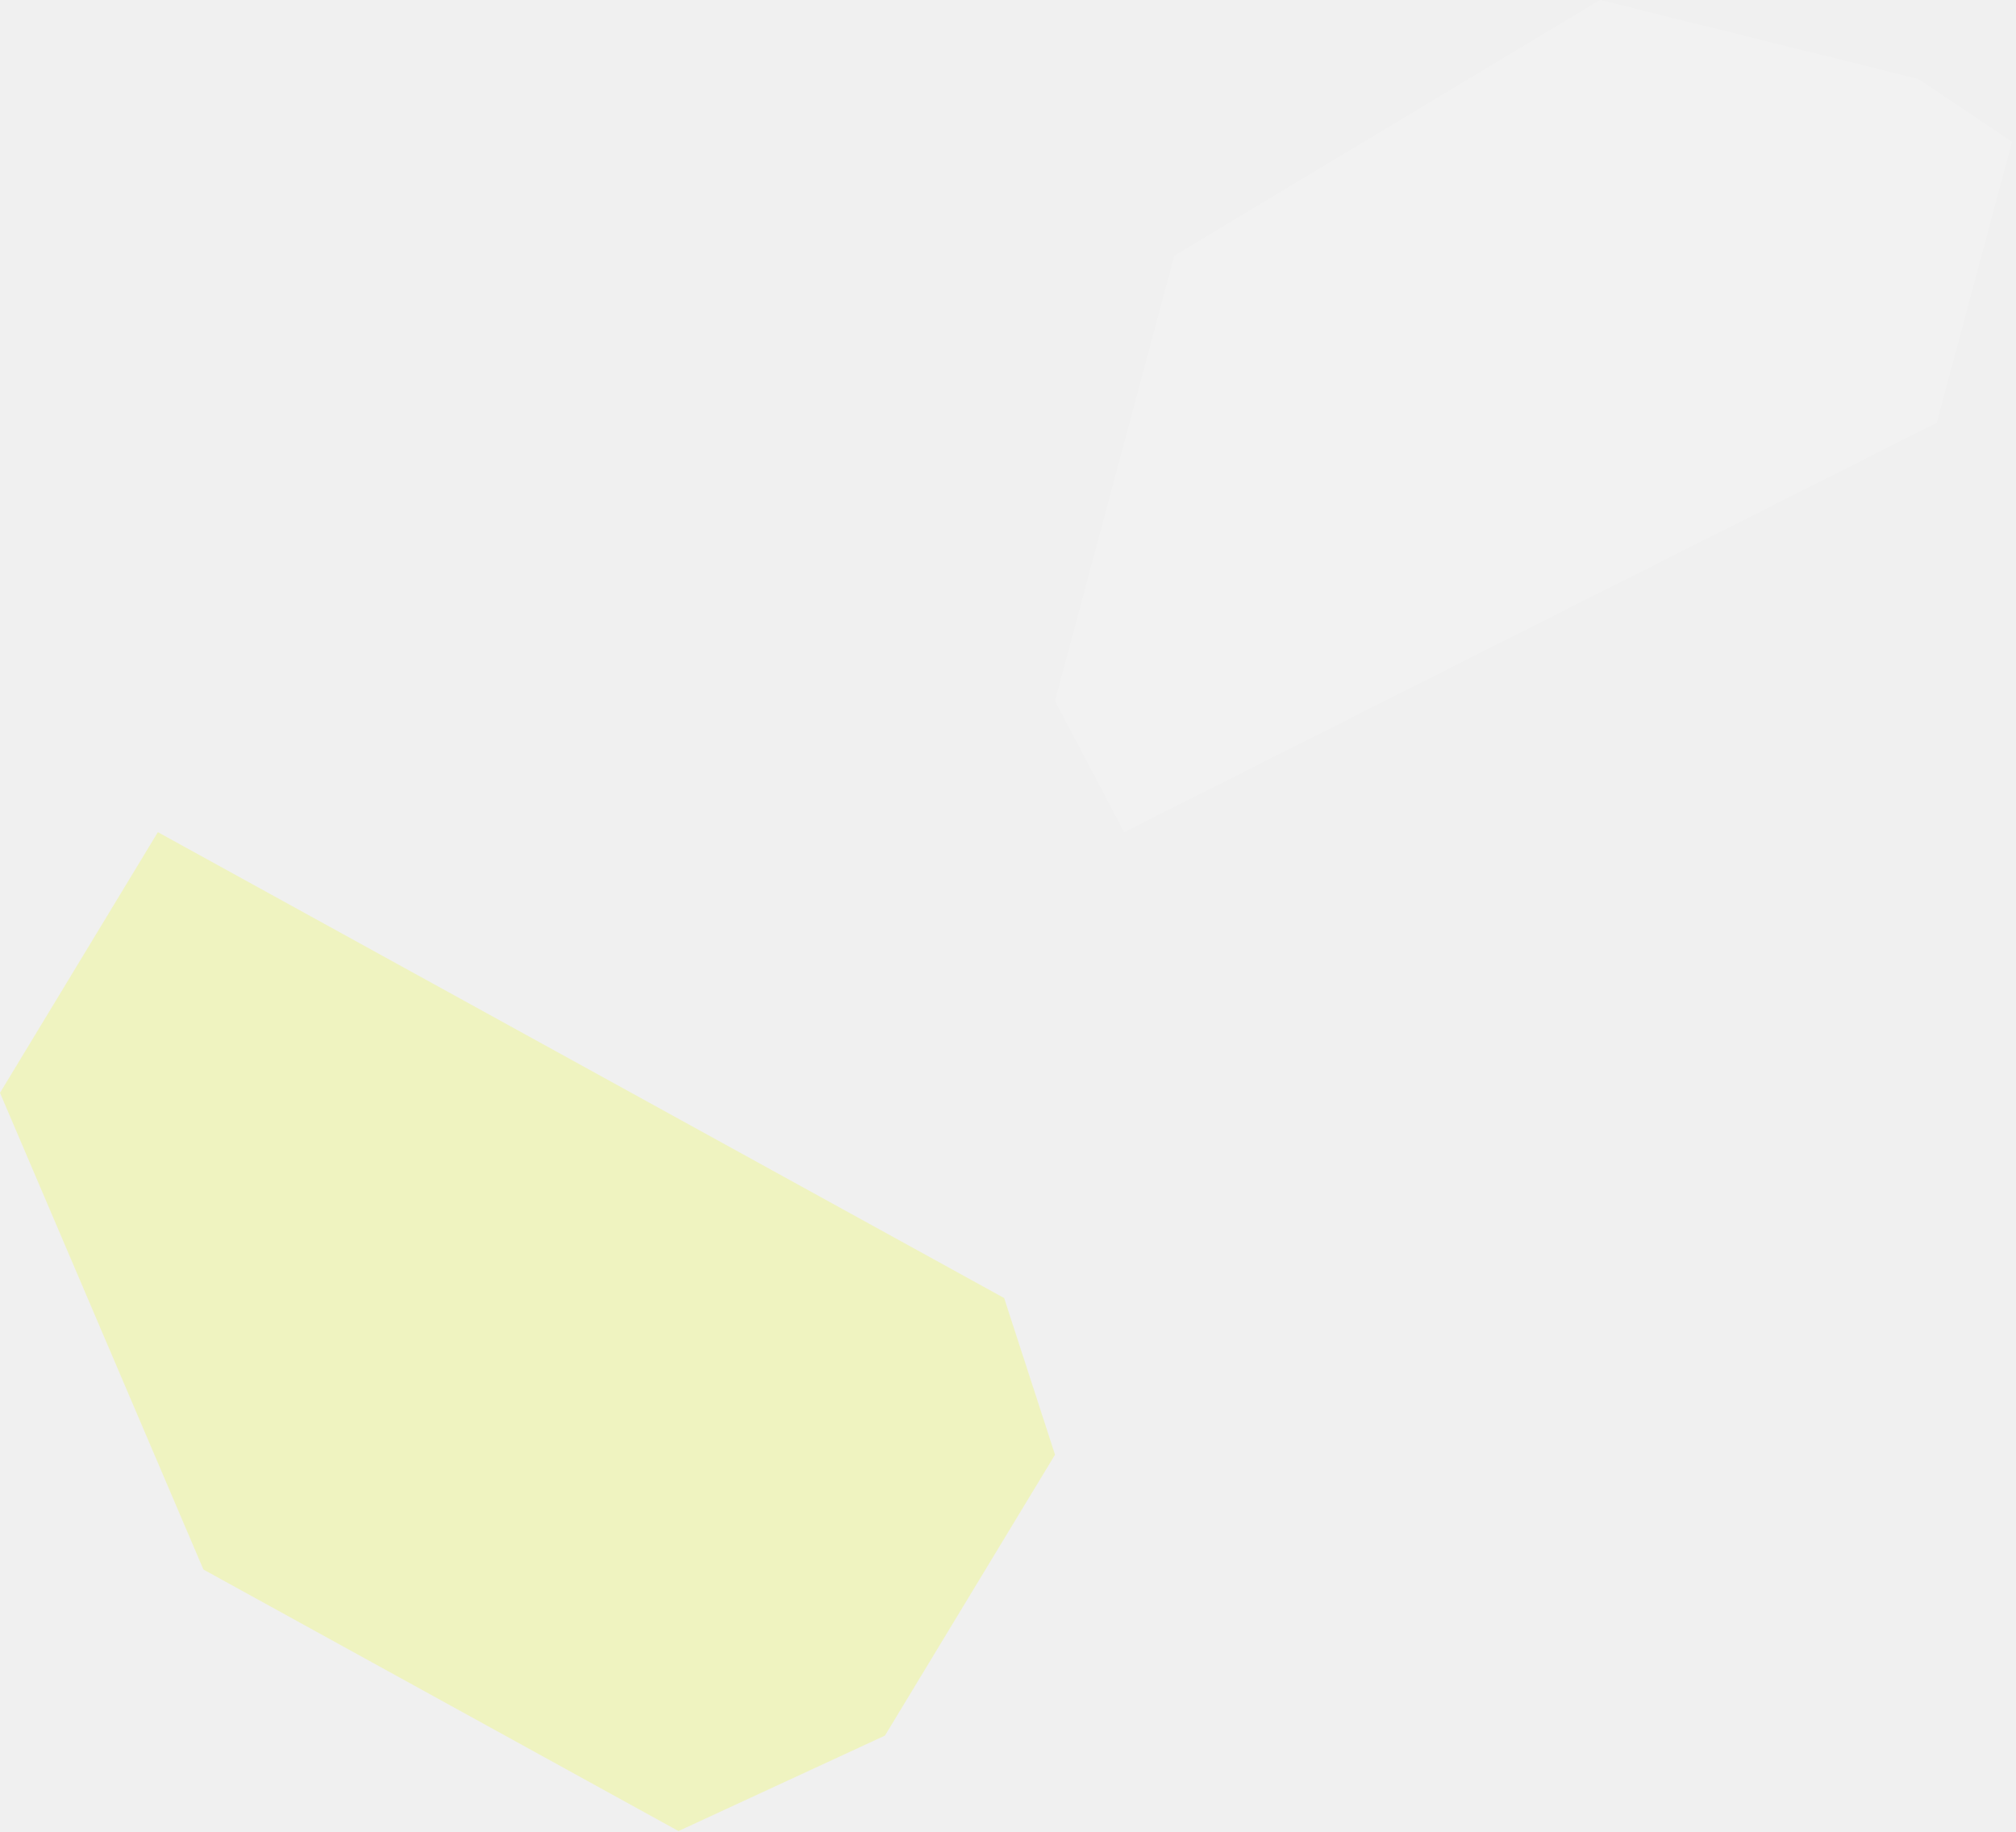
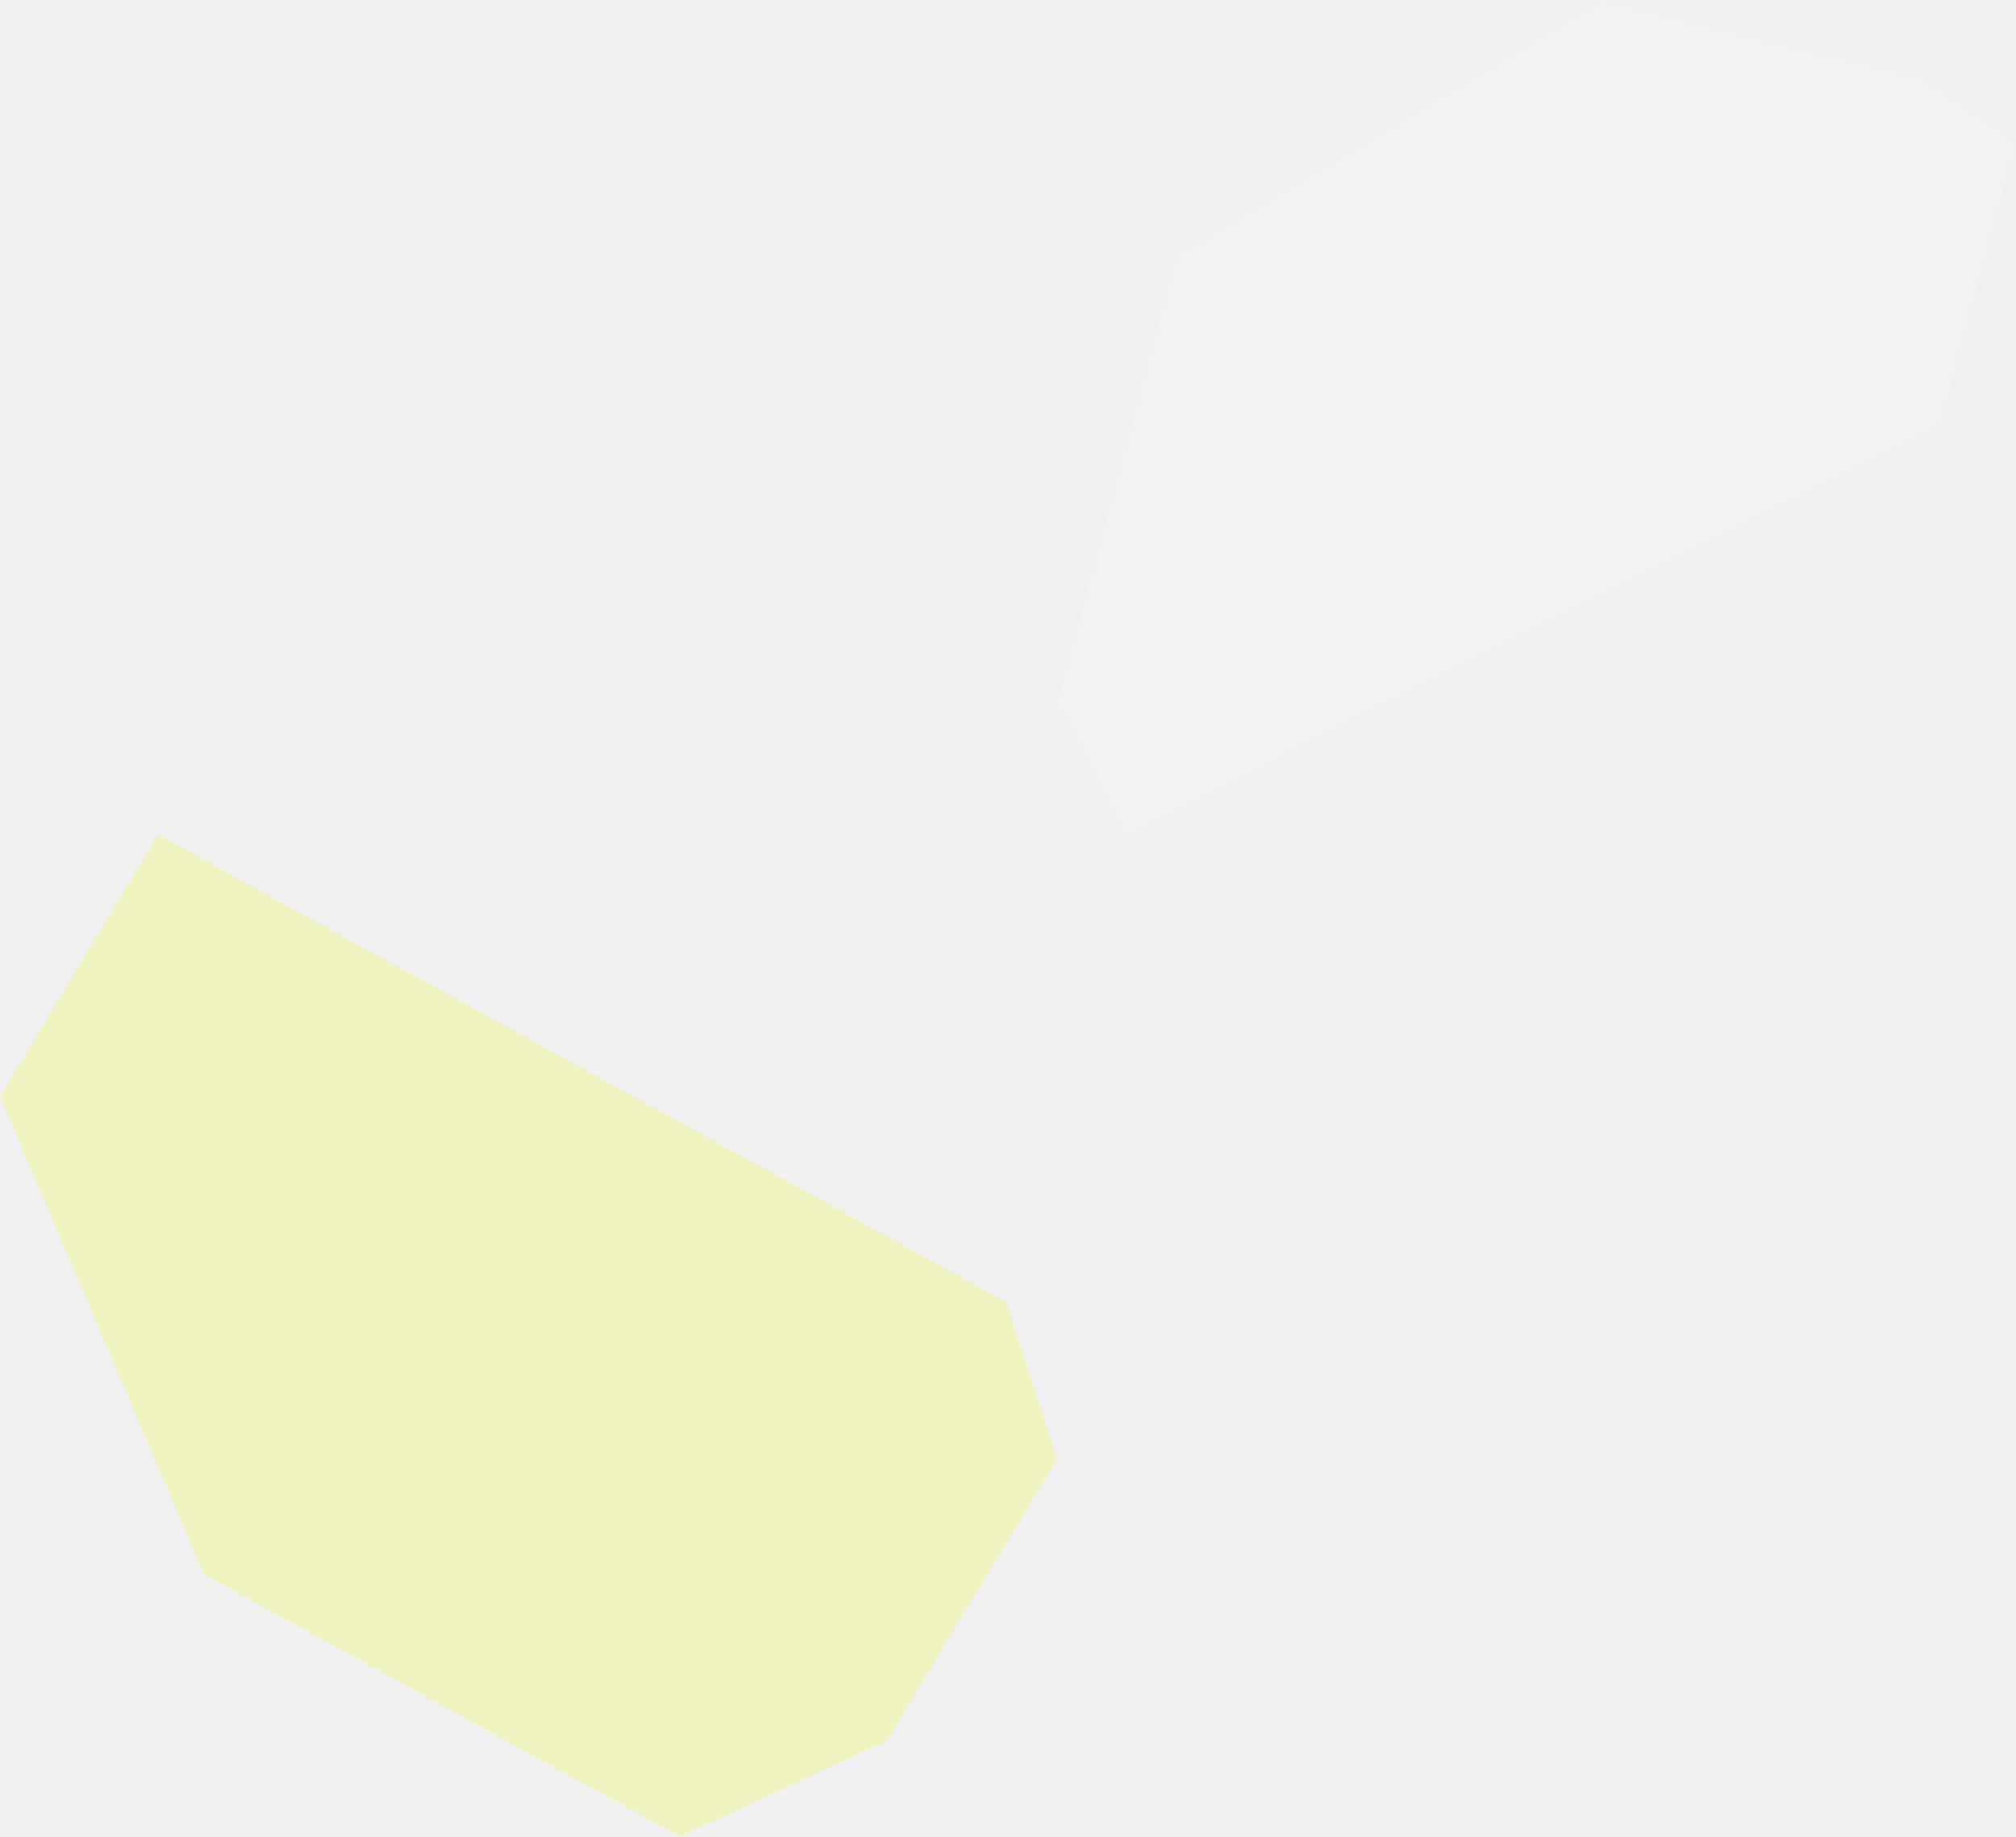
- <svg xmlns="http://www.w3.org/2000/svg" width="427px" height="388px" viewBox="0 0 427 388" version="1.1">
+ <svg xmlns="http://www.w3.org/2000/svg" width="258px" height="235px" viewBox="0 0 258 235" version="1.1">
  <g id="Page-1" stroke="none" stroke-width="1" fill="none" fill-rule="evenodd">
-     <g id="pattern-1-dark" fill-rule="nonzero">
-       <g id="pattern_1-dark--1" transform="translate(0, 0)">
-         <polygon id="Rectangle" fill-opacity="0.15" fill="#FFFFFF" points="248.731 54.168 338.894 0 406.314 16.726 426.151 30.039 410.206 89.546 238.106 176.269 223.459 148.484" />
-         <polygon id="Rectangle" fill-opacity="0.2" fill="#ECFF00" points="33.436 176.269 212.685 274.954 223.459 308.141 187.437 367.637 143.711 387.858 43.087 332.46 0 231.493" />
-       </g>
+     <g id="pattern_1-dark--1" fill-rule="nonzero">
+       <polygon id="Rectangle" fill-opacity="0.15" fill="#FFFFFF" points="150.587 32.82 205.173 0 245.99 10.134 258 18.2 248.347 54.255 144.154 106.8 135.286 89.965" />
+       <polygon id="Rectangle" fill-opacity="0.2" fill="#ECFF00" points="20.243 106.8 128.763 166.592 135.286 186.7 113.478 222.748 87.006 235 26.086 201.435 0 140.26" />
    </g>
  </g>
</svg>
